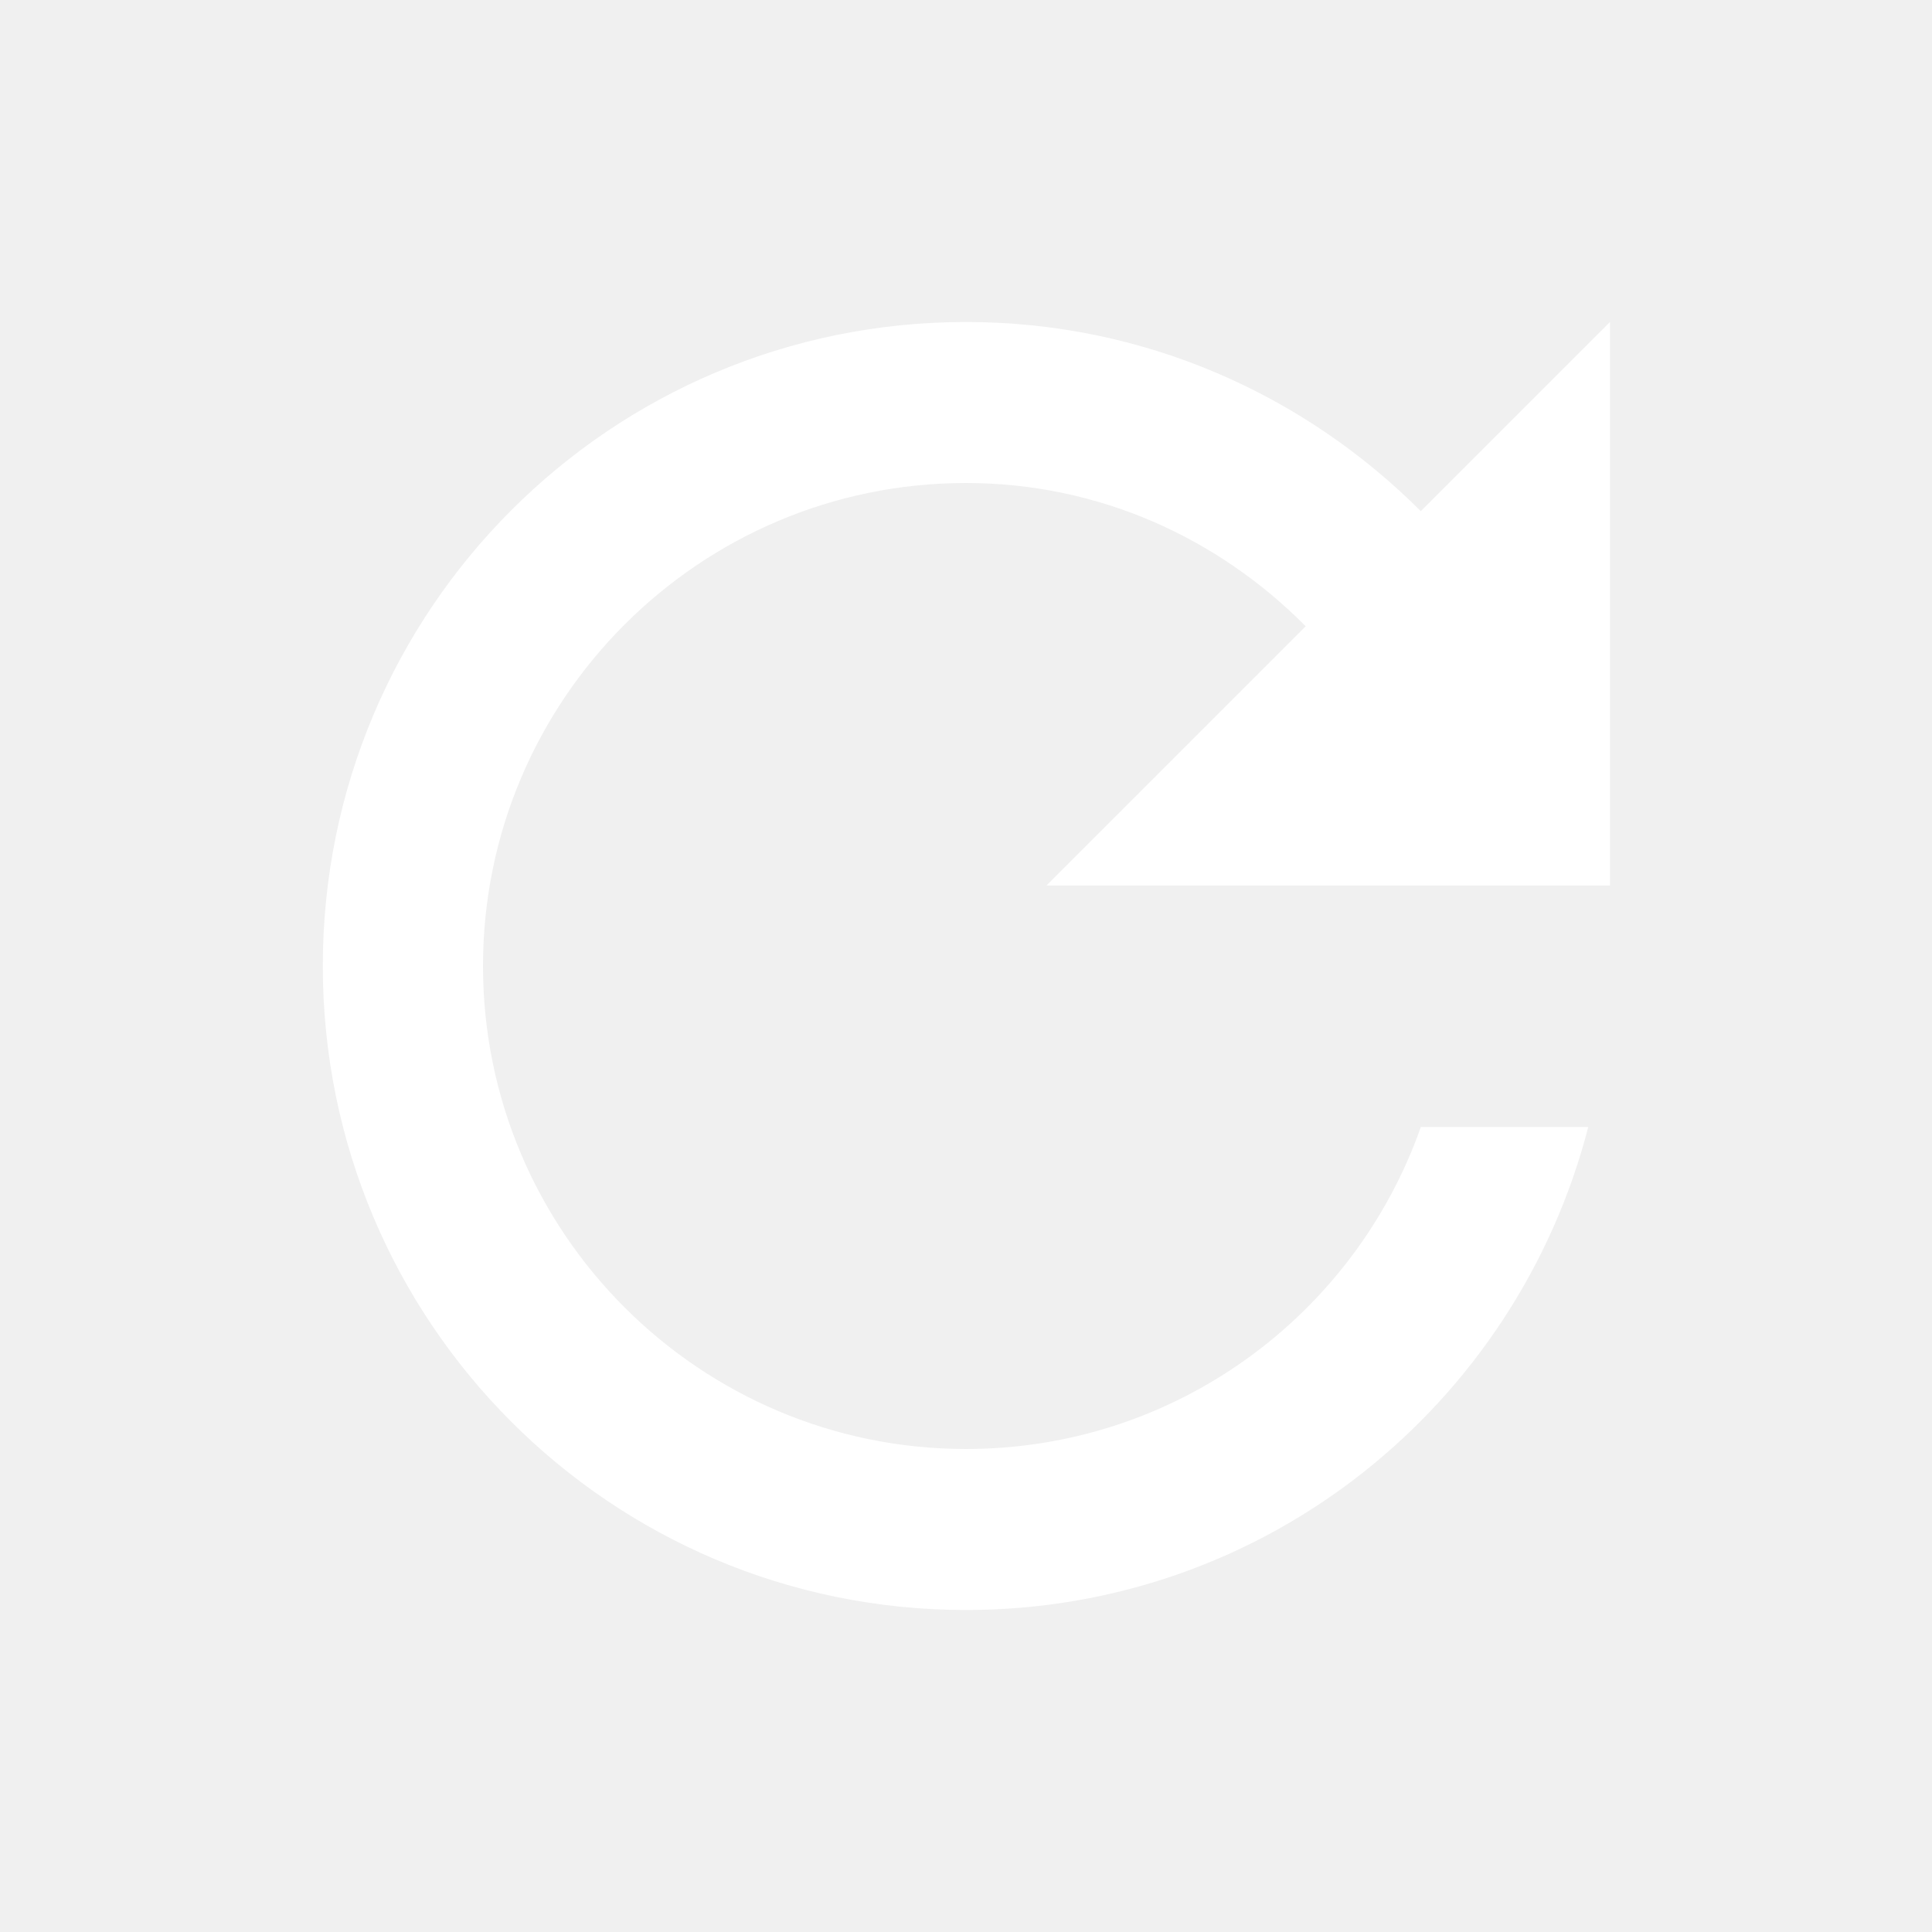
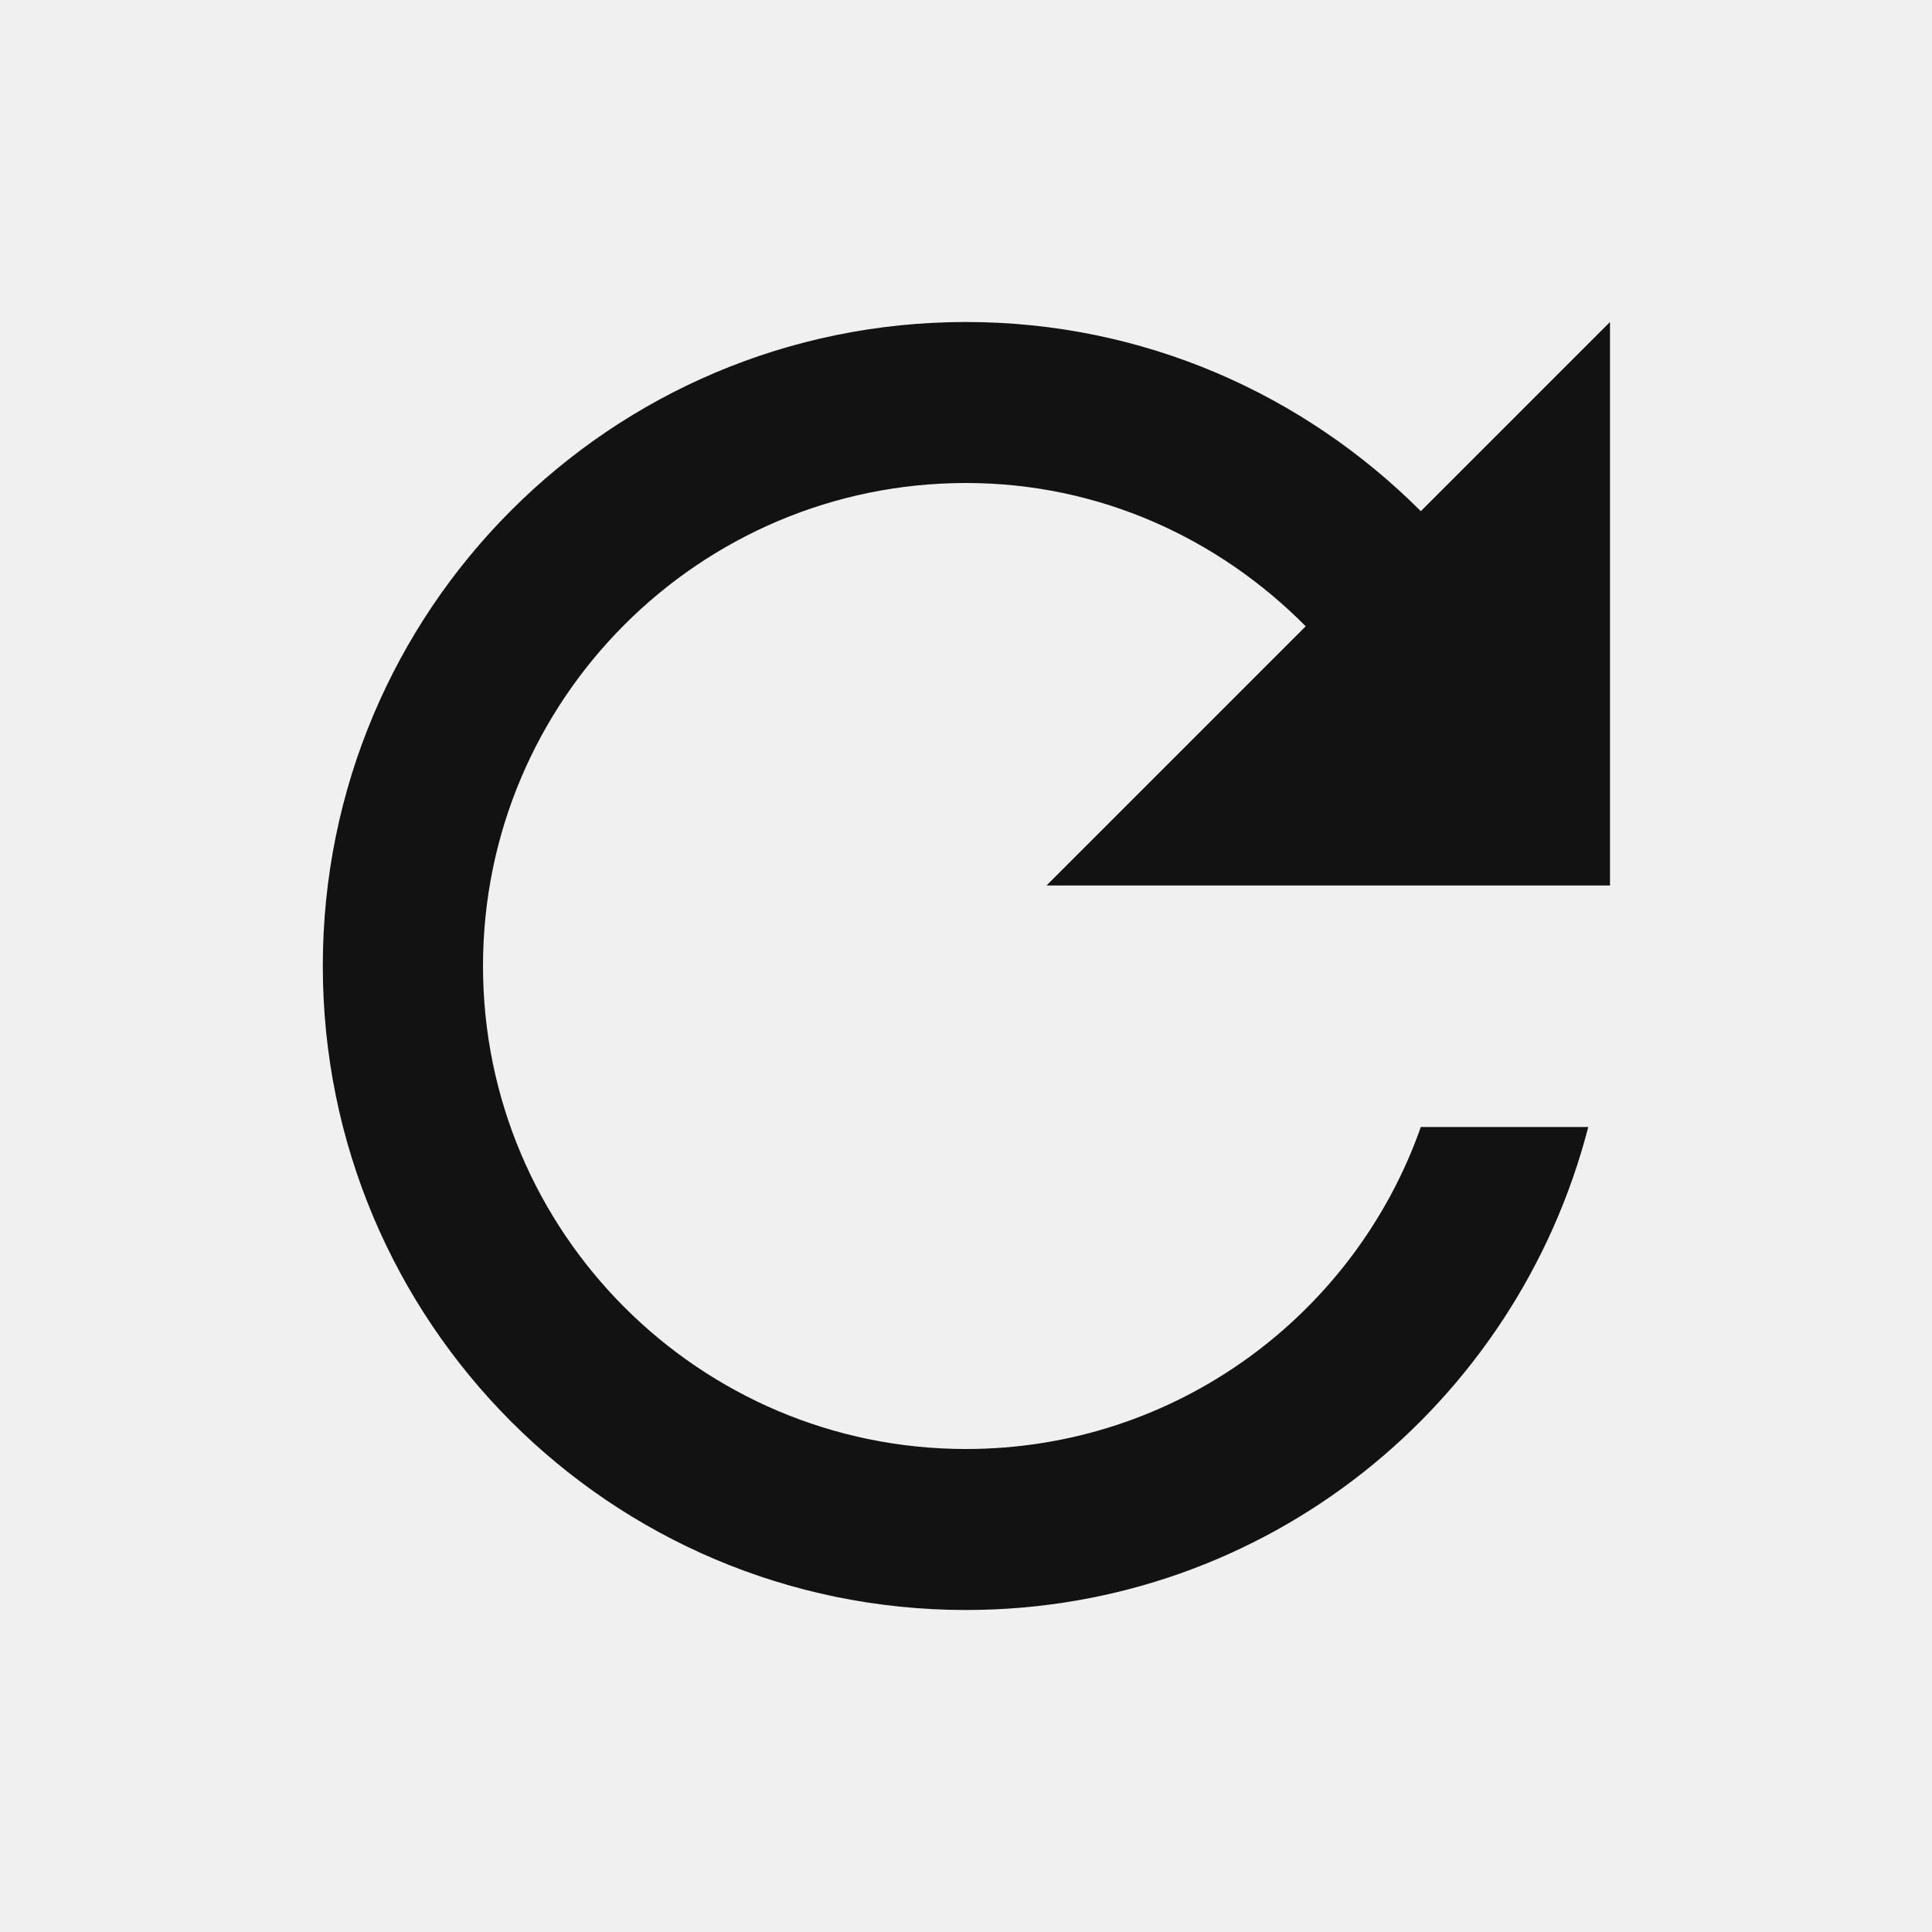
- <svg xmlns="http://www.w3.org/2000/svg" fill="#FFFFFF" height="24" viewBox="0 0 24 24" width="24">
+ <svg xmlns="http://www.w3.org/2000/svg" fill="rgb(19, 18, 18)" height="24" viewBox="0 0 24 24" width="24">
  <path d="M17.65 6.35C16.2 4.9 14.21 4 12 4c-4.42 0-7.99 3.58-7.99 8s3.57 8 7.99 8c3.73 0 6.84-2.55 7.73-6h-2.08c-.82 2.33-3.04 4-5.65 4-3.31 0-6-2.69-6-6s2.69-6 6-6c1.66 0 3.14.69 4.22 1.78L13 11h7V4l-2.35 2.35z" />
  <path d="M0 0h24v24H0z" fill="none" />
</svg>
